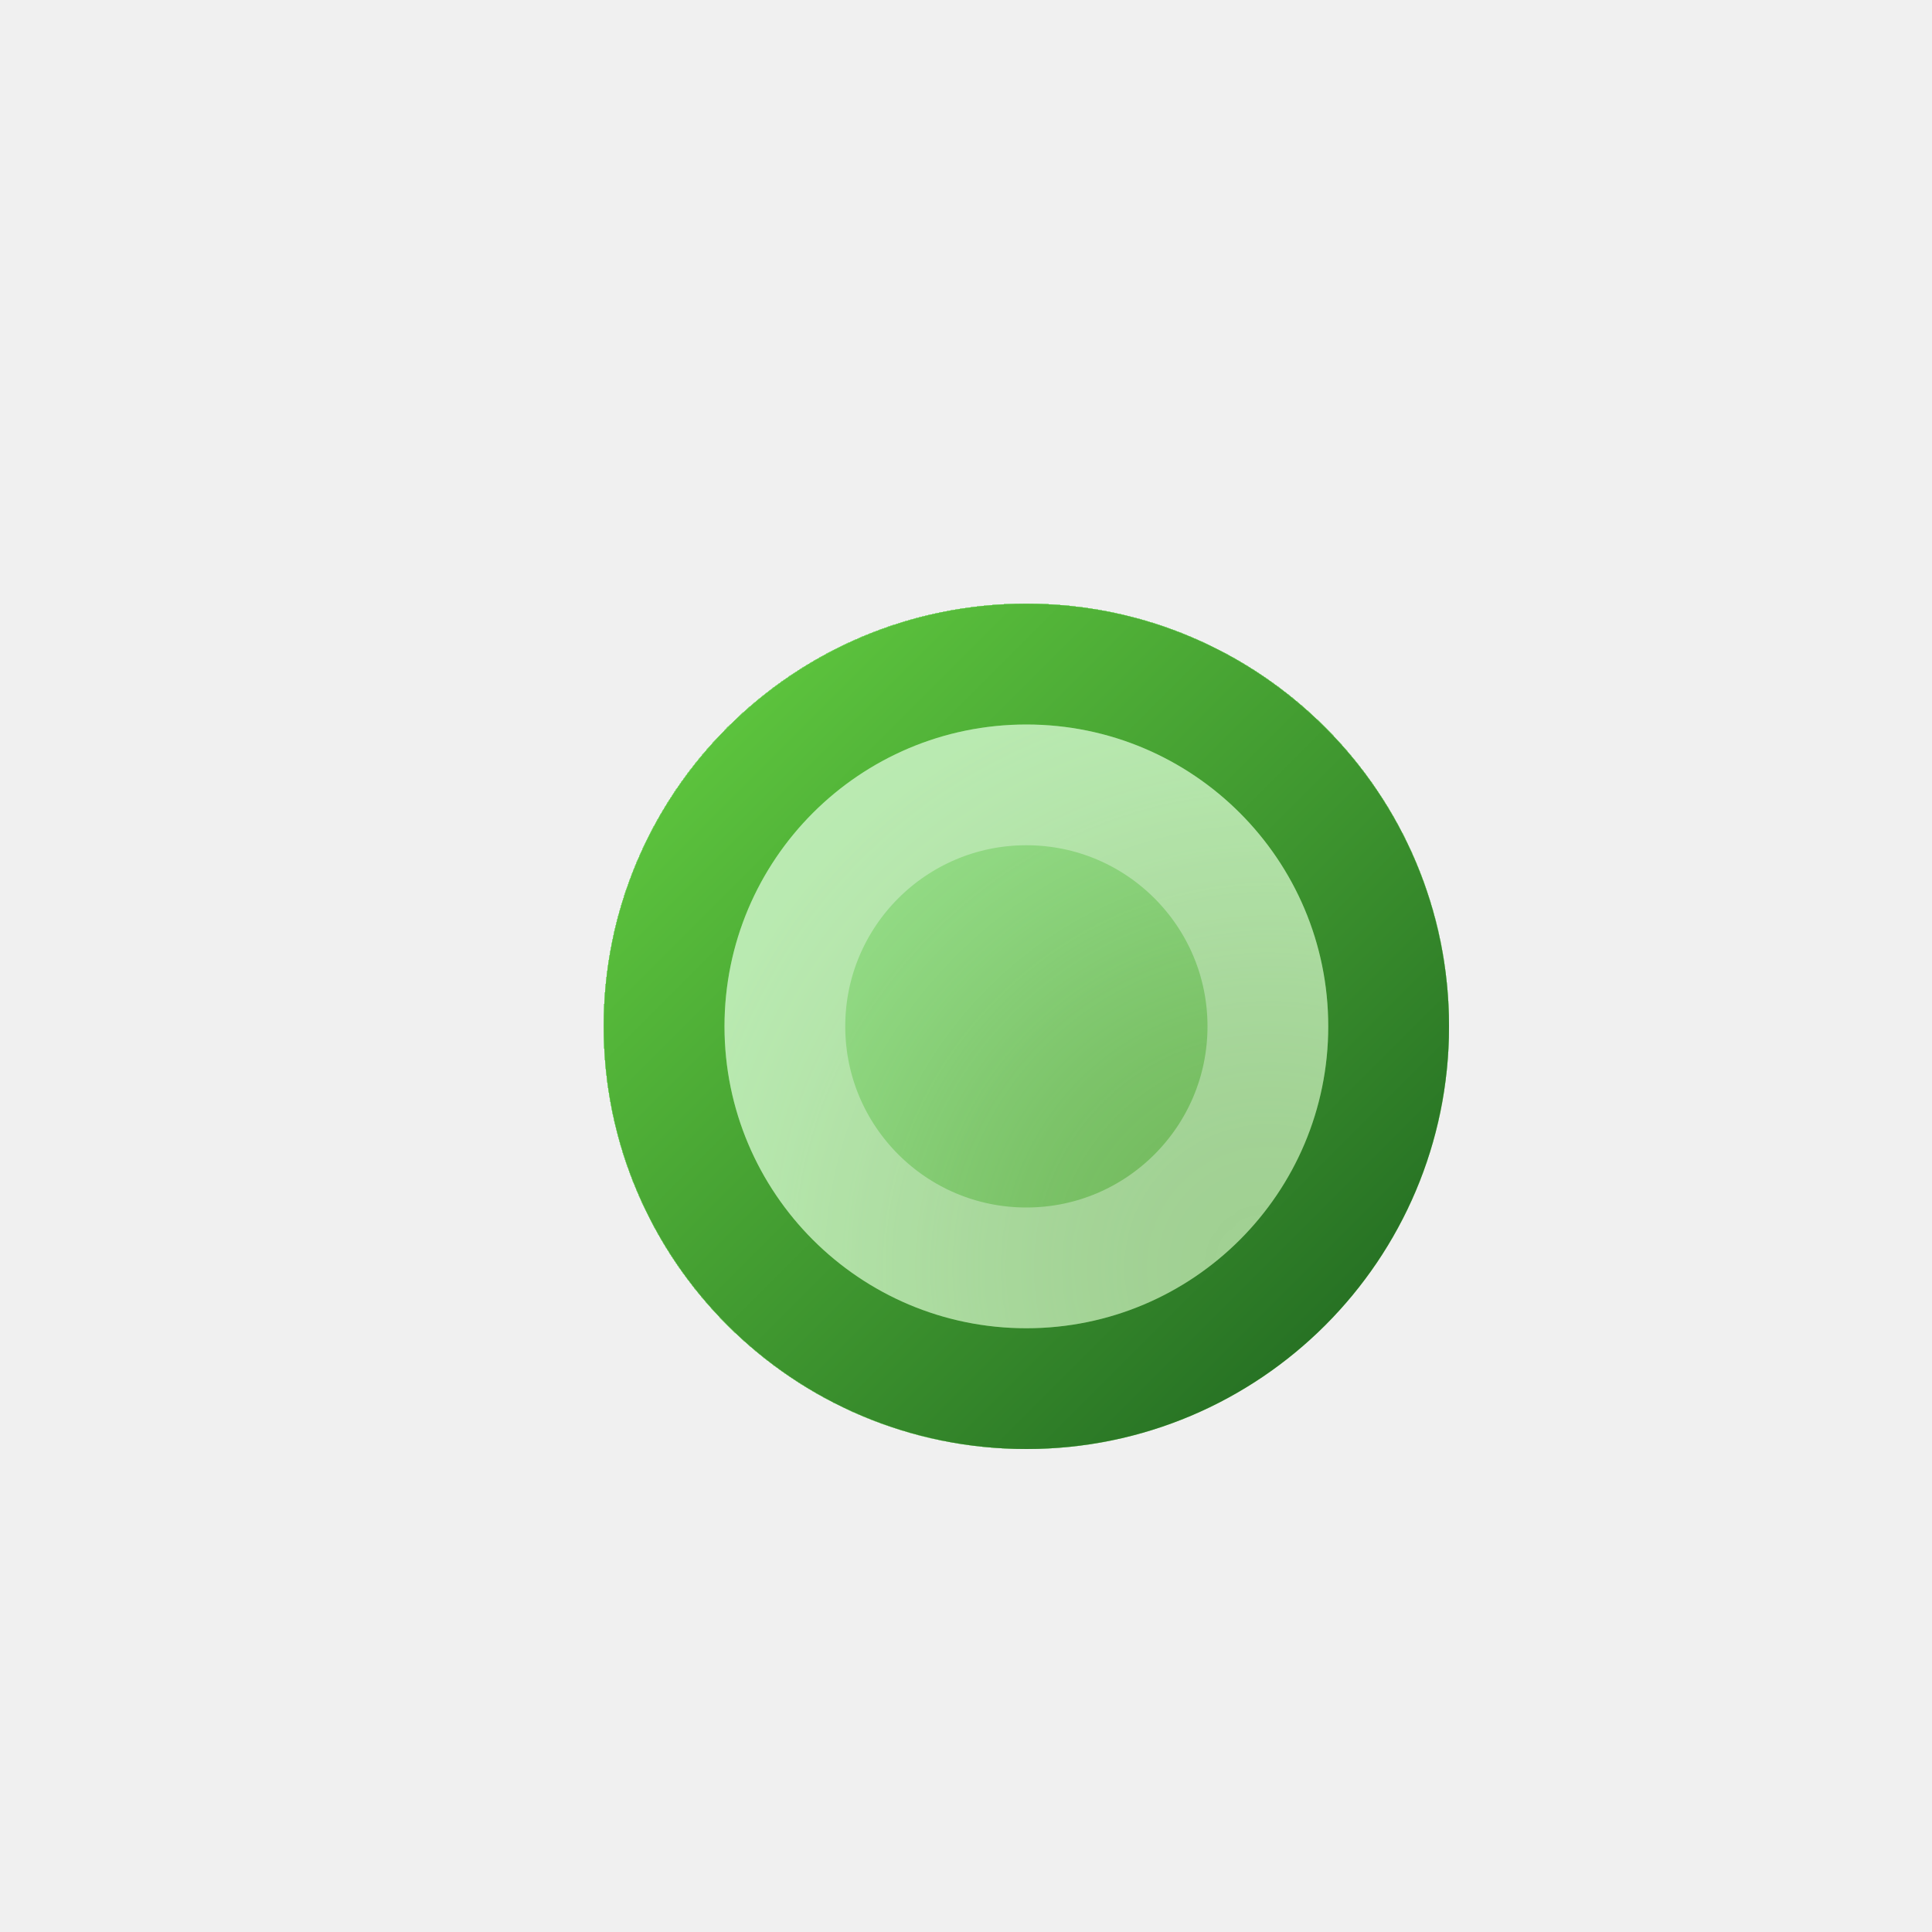
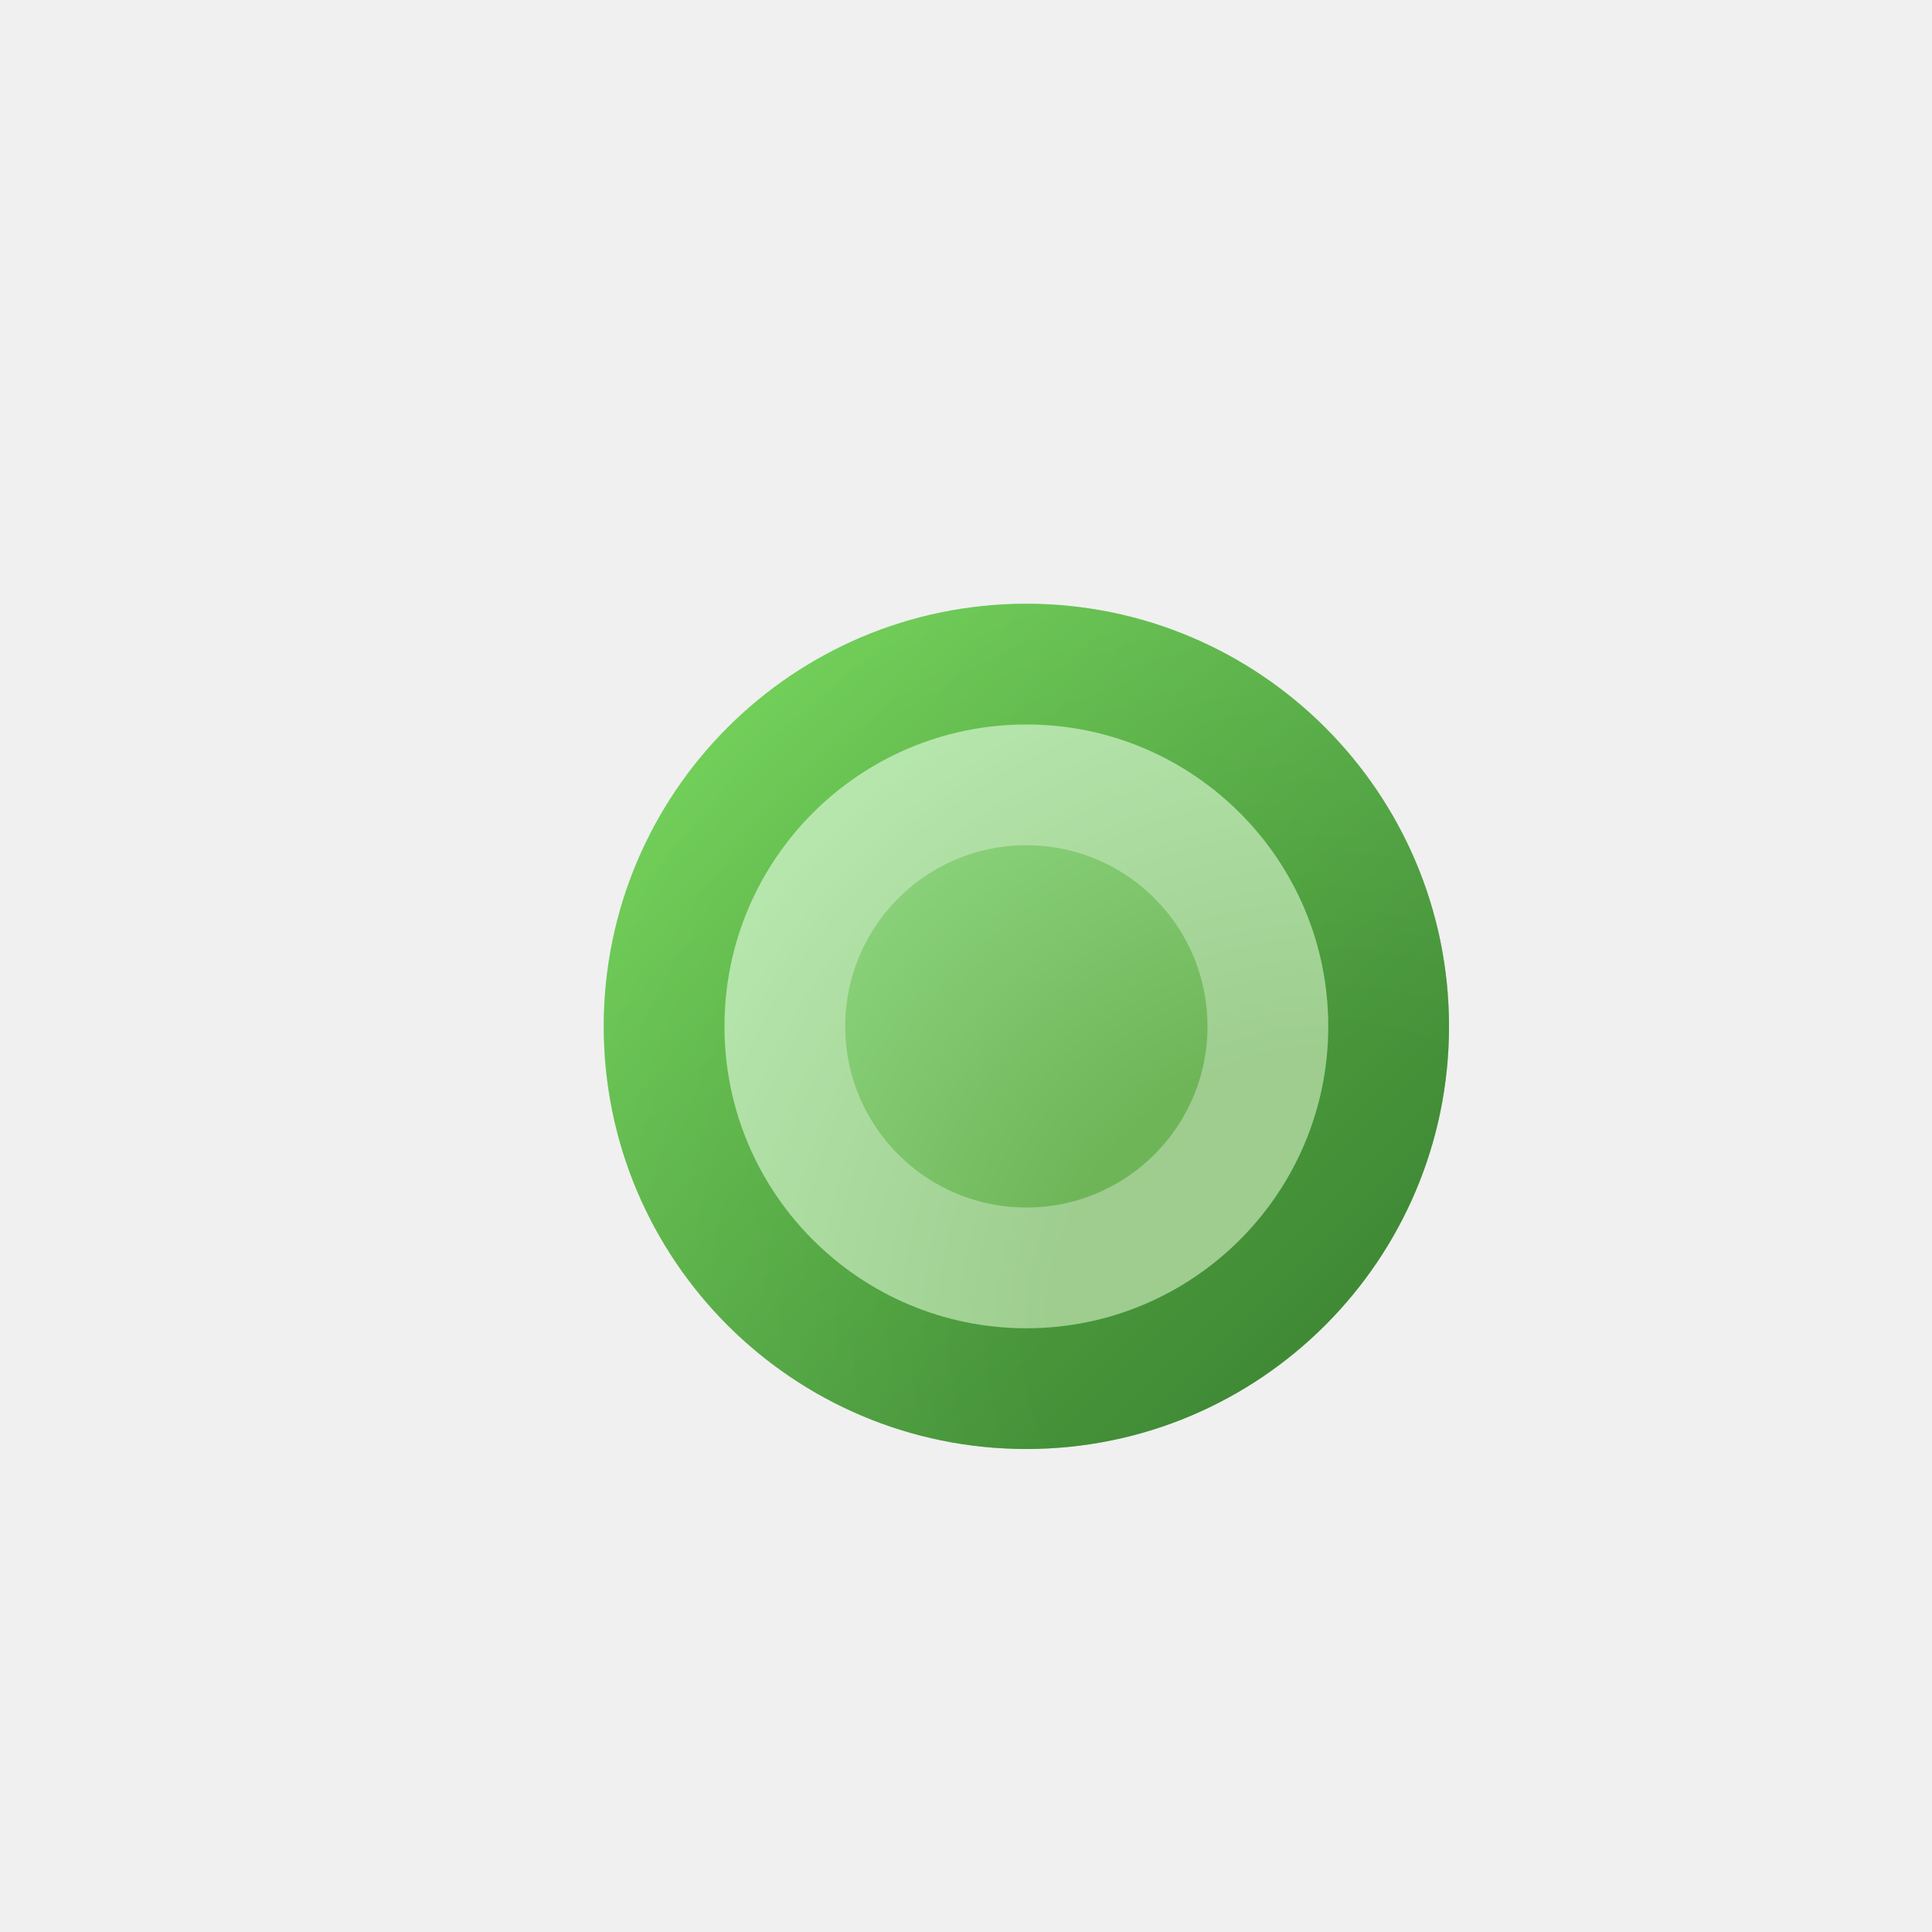
<svg xmlns="http://www.w3.org/2000/svg" width="16" height="16" viewBox="0 0 16 16" fill="none">
-   <g filter="url(#filter0_i_99_12602)">
-     <circle cx="8.5" cy="8.5" r="3.5" fill="#6EB558" />
-   </g>
-   <circle cx="8.5" cy="8.5" r="3" stroke="url(#paint0_linear_99_12602)" />
+   <circle cx="8.5" cy="8.5" r="3.5" fill="url(#paint0_radial_99_12602)" />
+   <circle cx="8.5" cy="8.5" r="3" stroke="url(#paint1_linear_99_12602)" stroke-opacity="0.66" />
  <circle cx="8.5" cy="8.5" r="2" stroke="white" stroke-opacity="0.33" />
  <defs>
-     <filter id="filter0_i_99_12602" x="5" y="5" width="9" height="9" filterUnits="userSpaceOnUse" color-interpolation-filters="sRGB">
-       <feFlood flood-opacity="0" result="BackgroundImageFix" />
-       <feBlend mode="normal" in="SourceGraphic" in2="BackgroundImageFix" result="shape" />
-       <feColorMatrix in="SourceAlpha" type="matrix" values="0 0 0 0 0 0 0 0 0 0 0 0 0 0 0 0 0 0 127 0" result="hardAlpha" />
-       <feOffset dx="2" dy="2" />
-       <feGaussianBlur stdDeviation="4" />
-       <feComposite in2="hardAlpha" operator="arithmetic" k2="-1" k3="1" />
-       <feColorMatrix type="matrix" values="0 0 0 0 0.615 0 0 0 0 0.899 0 0 0 0 0.57 0 0 0 1 0" />
-       <feBlend mode="normal" in2="shape" result="effect1_innerShadow_99_12602" />
-     </filter>
-     <linearGradient id="paint0_linear_99_12602" x1="11" y1="11" x2="6" y2="6" gradientUnits="userSpaceOnUse">
+     <radialGradient id="paint0_radial_99_12602" cx="0" cy="0" r="1" gradientUnits="userSpaceOnUse" gradientTransform="translate(11 11) rotate(-135) scale(7.07107)">
+       <stop offset="0.325" stop-color="#6EB558" />
+       <stop offset="1" stop-color="#9DE591" />
+     </radialGradient>
+     <linearGradient id="paint1_linear_99_12602" x1="11" y1="11" x2="6" y2="6" gradientUnits="userSpaceOnUse">
      <stop stop-color="#277224" />
      <stop offset="1" stop-color="#5CC33D" />
    </linearGradient>
  </defs>
</svg>
